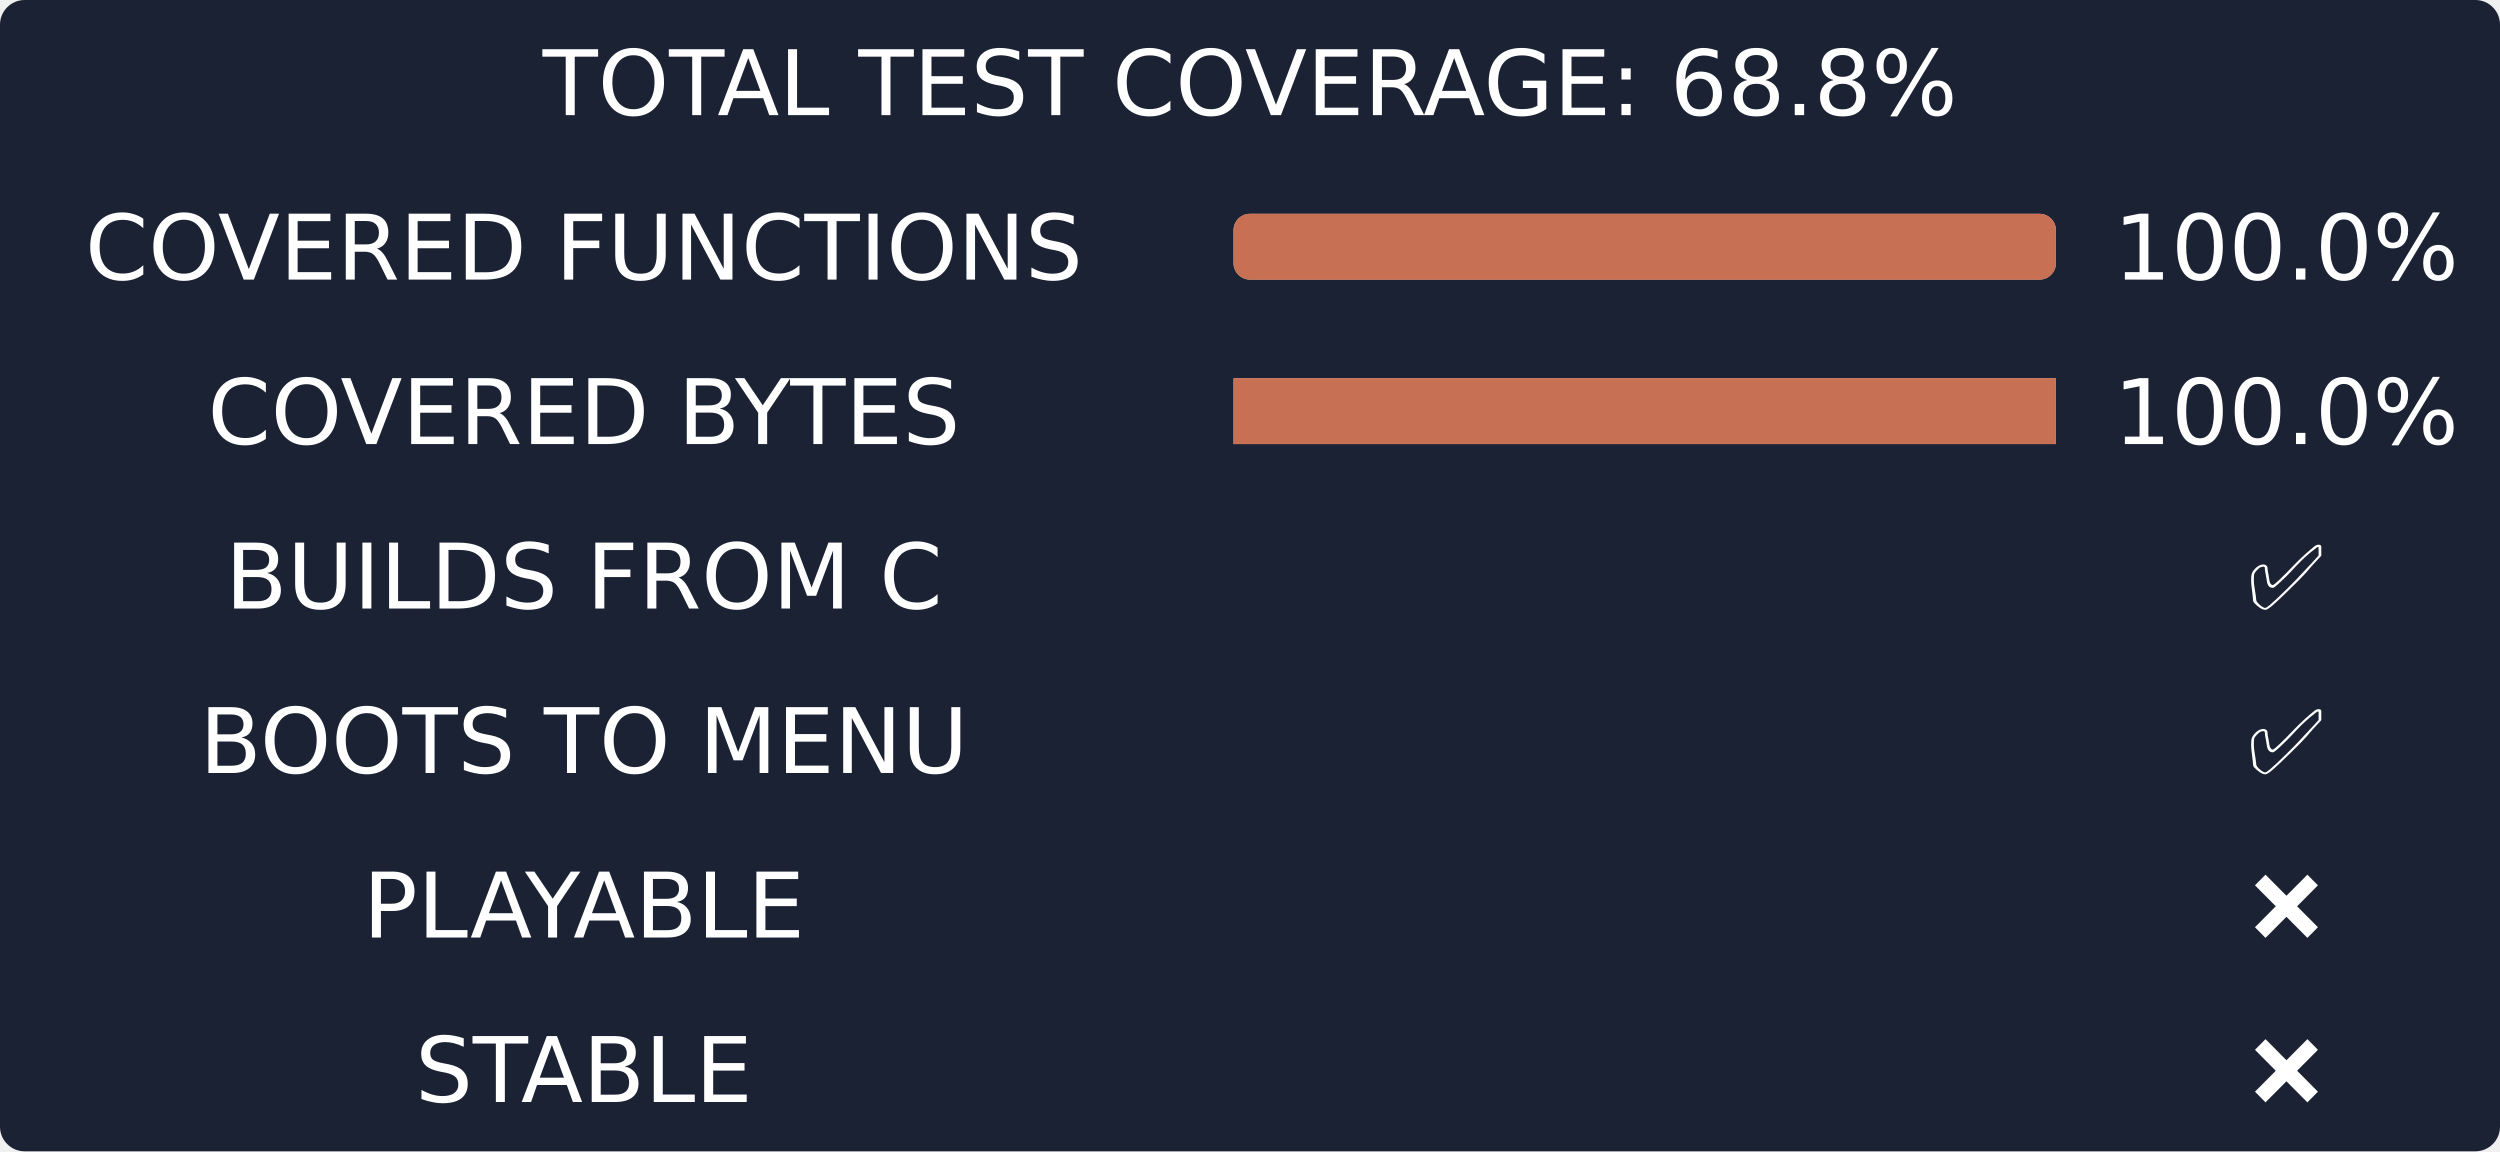
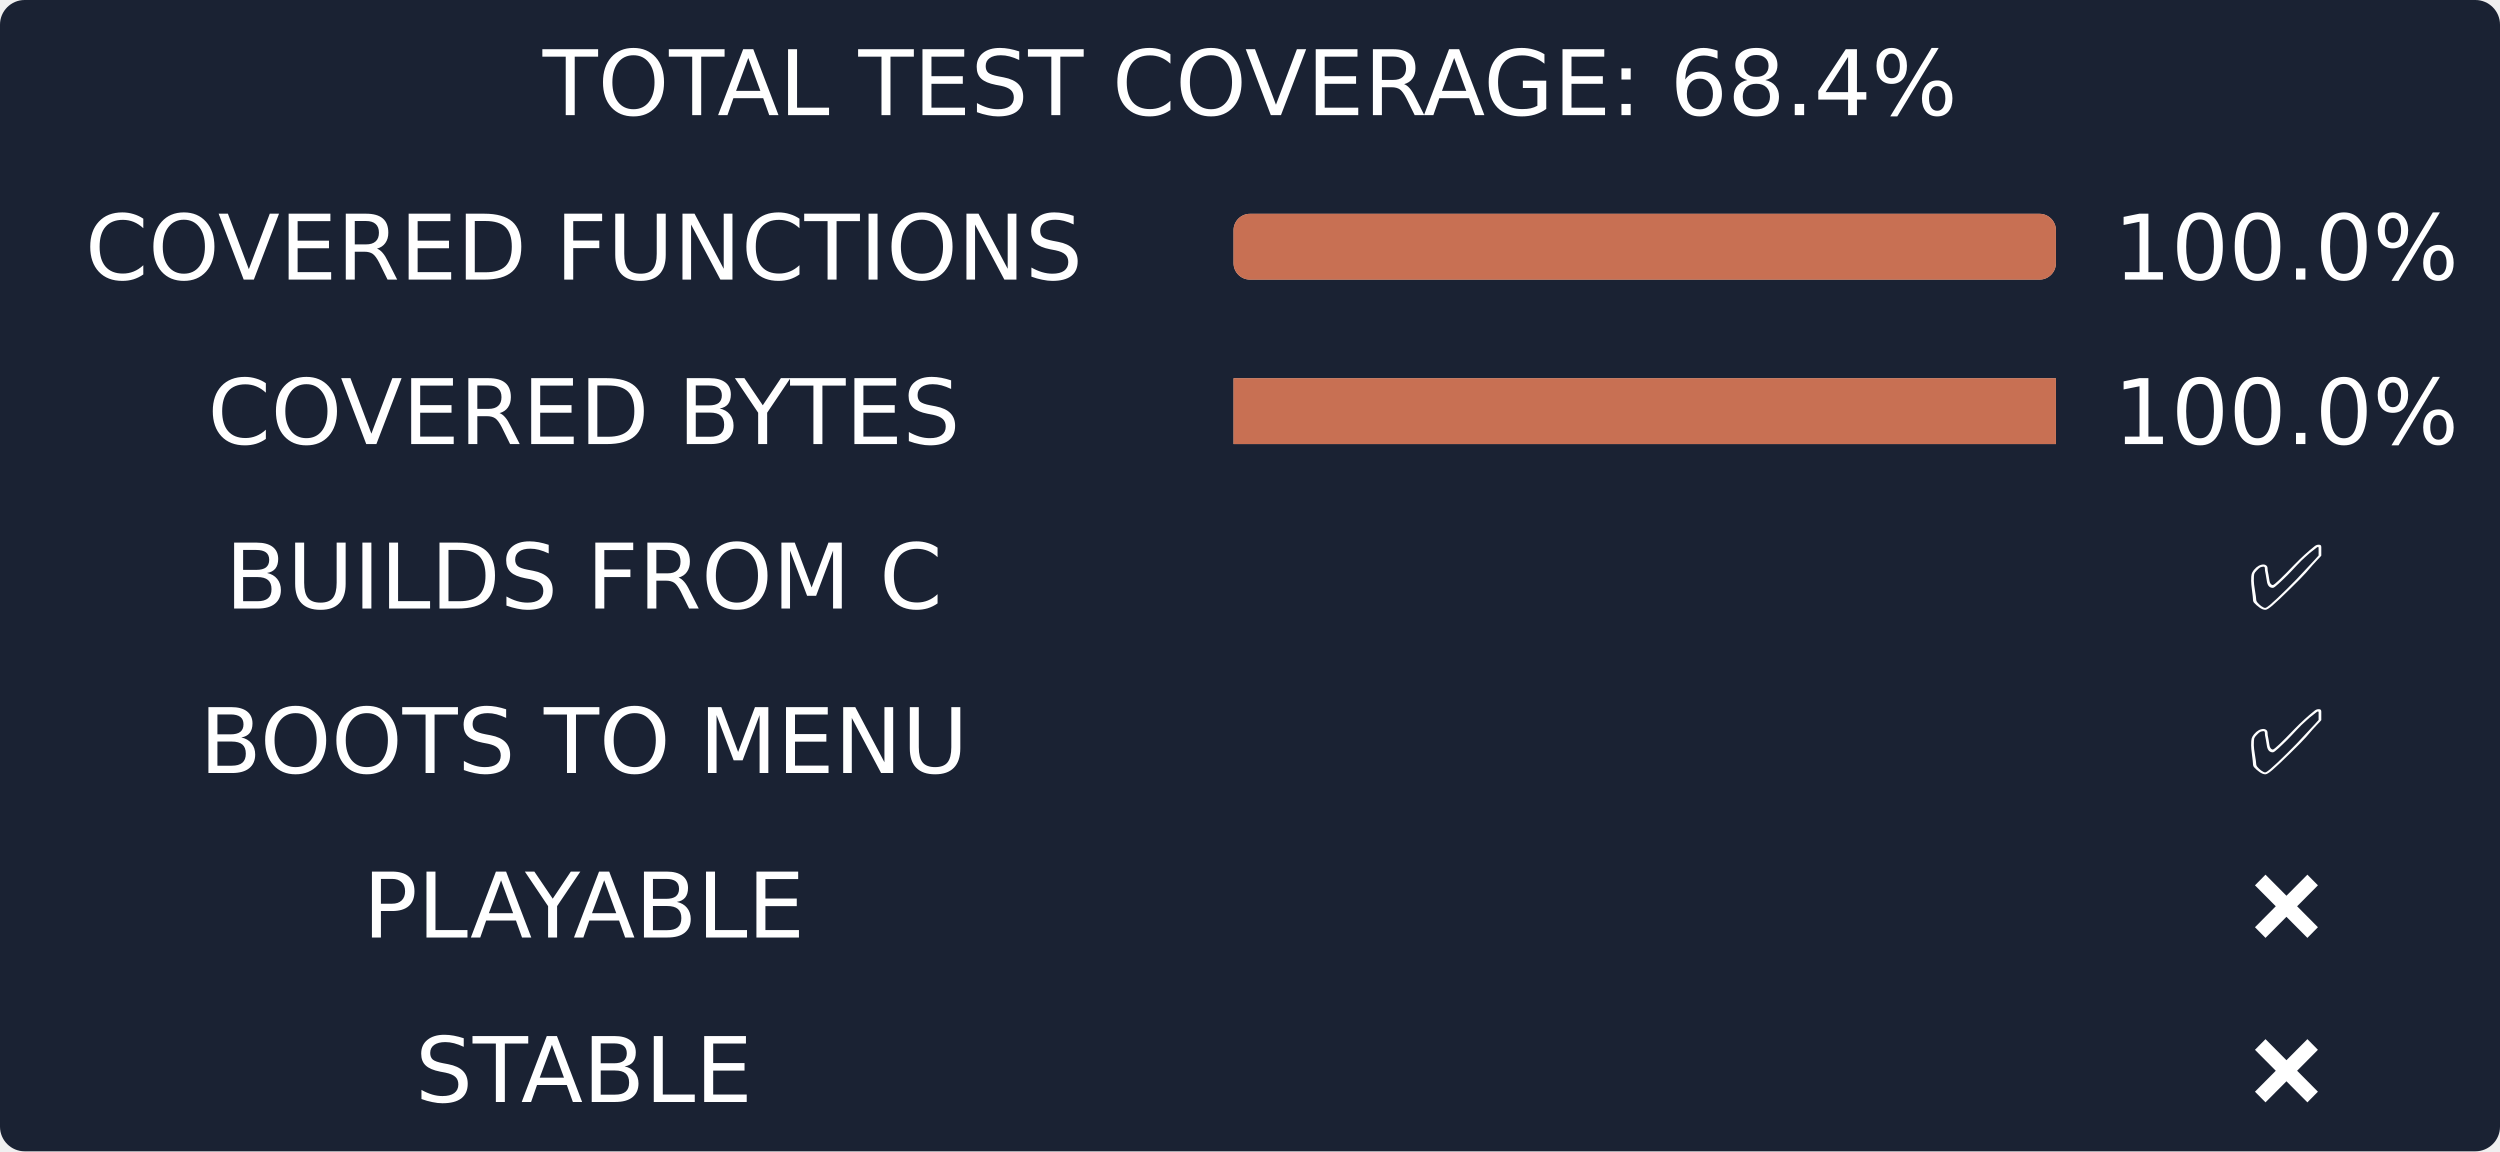
- <svg xmlns="http://www.w3.org/2000/svg" width="304" height="140" role="img" aria-label="decomp: 100.0% of functions, 100.0% of code bytes done; the total test coverage over all of them is 68.8%">
+ <svg xmlns="http://www.w3.org/2000/svg" width="304" height="140" role="img" aria-label="decomp: 100.0% of functions, 100.0% of code bytes done; the total test coverage over all of them is 68.4%">
  <clipPath id="r">
    <rect width="304" height="140" rx="3" />
  </clipPath>
  <g clip-path="url(#r)">
    <rect width="304" height="140" fill="#1a2233" />
    <rect x="150" y="26" width="100" height="8" rx="2" fill="#ecc9b9" />
    <rect x="150" y="26" width="100" height="8" rx="2" fill="#c87053" />
    <rect x="150" y="46" width="100" height="8" fill="#ecc9b9" />
    <rect x="150" y="46" width="100" height="8" fill="#c87053" />
  </g>
  <g fill="#fff" font-family="Verdana,DejaVu Sans,sans-serif" font-size="11" text-anchor="middle">
    <text x="71" y="34">COVERED FUNCTIONS</text>
    <text x="71" y="54">COVERED BYTES</text>
    <text x="278" y="34">100.0%</text>
    <text x="278" y="54">100.0%</text>
-     <text x="152" y="14">TOTAL TEST COVERAGE: 68.8%</text>
+     <text x="152" y="14">TOTAL TEST COVERAGE: 68.4%</text>
    <text x="71" y="74">BUILDS FROM C</text>
    <text x="278" y="74">✅</text>
    <text x="71" y="94">BOOTS TO MENU</text>
    <text x="278" y="94">✅</text>
    <text x="71" y="114">PLAYABLE</text>
    <text x="278" y="114">❌</text>
    <text x="71" y="134">STABLE</text>
    <text x="278" y="134">❌</text>
  </g>
</svg>
